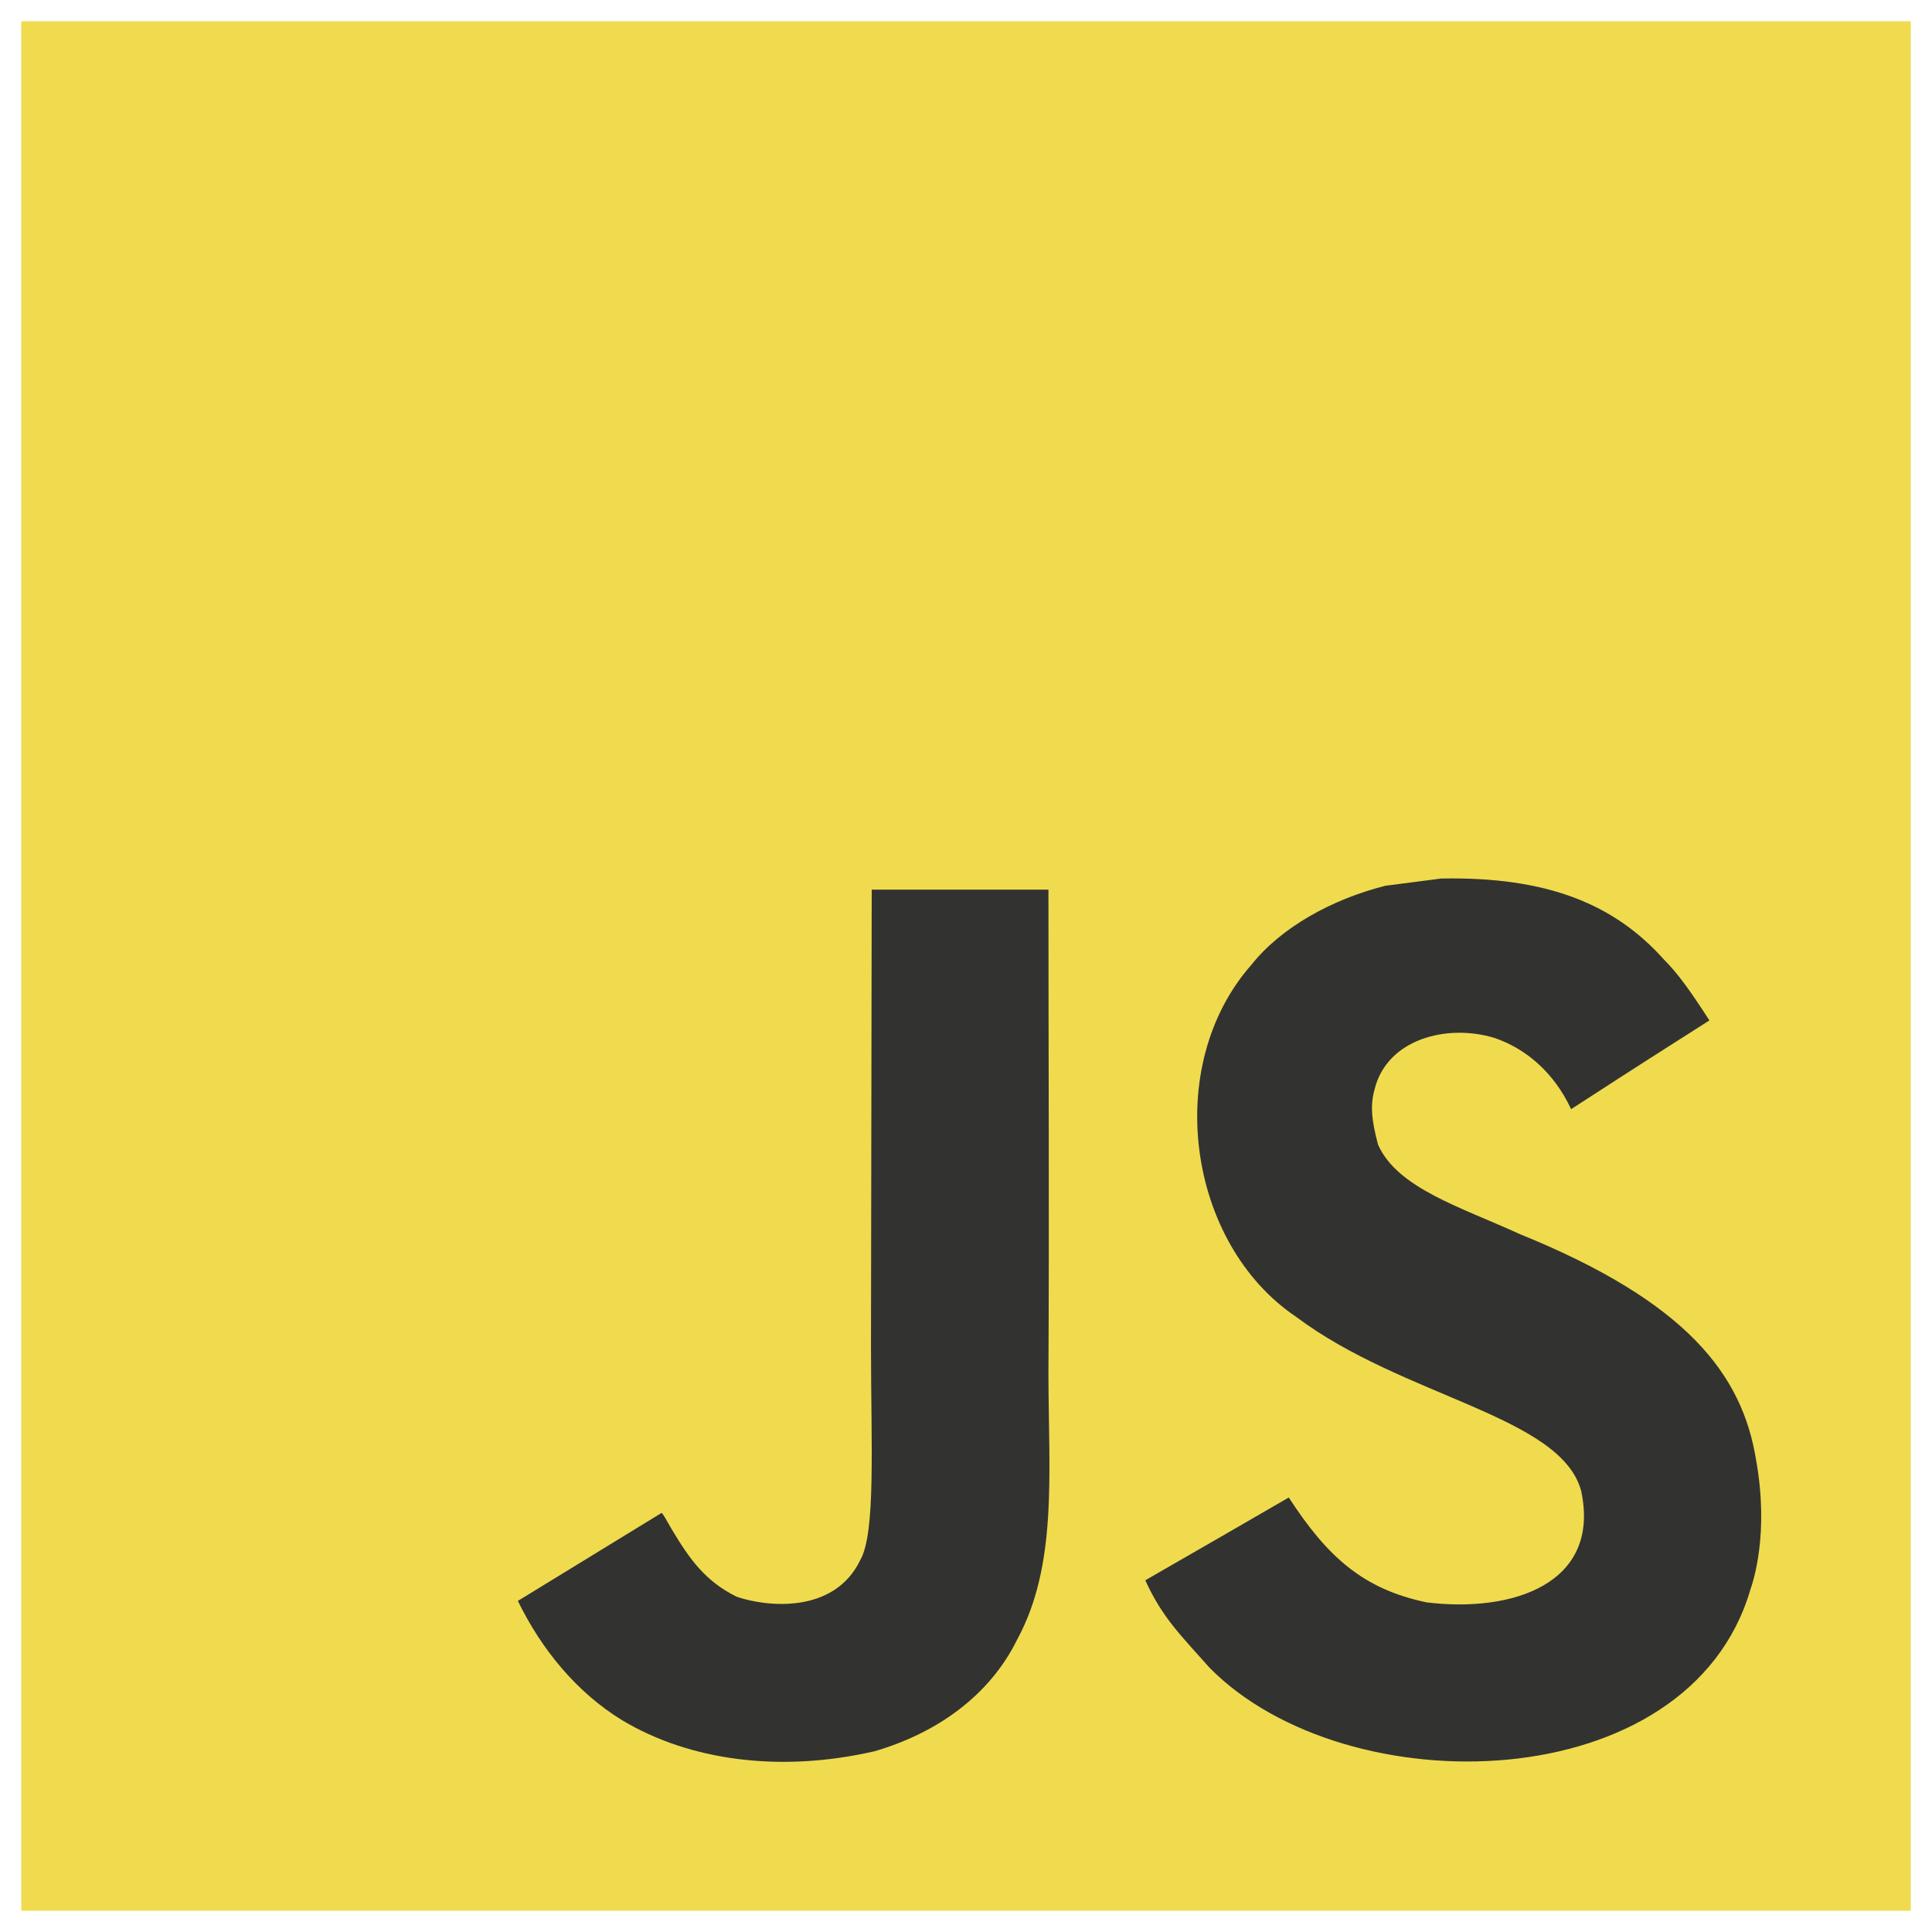
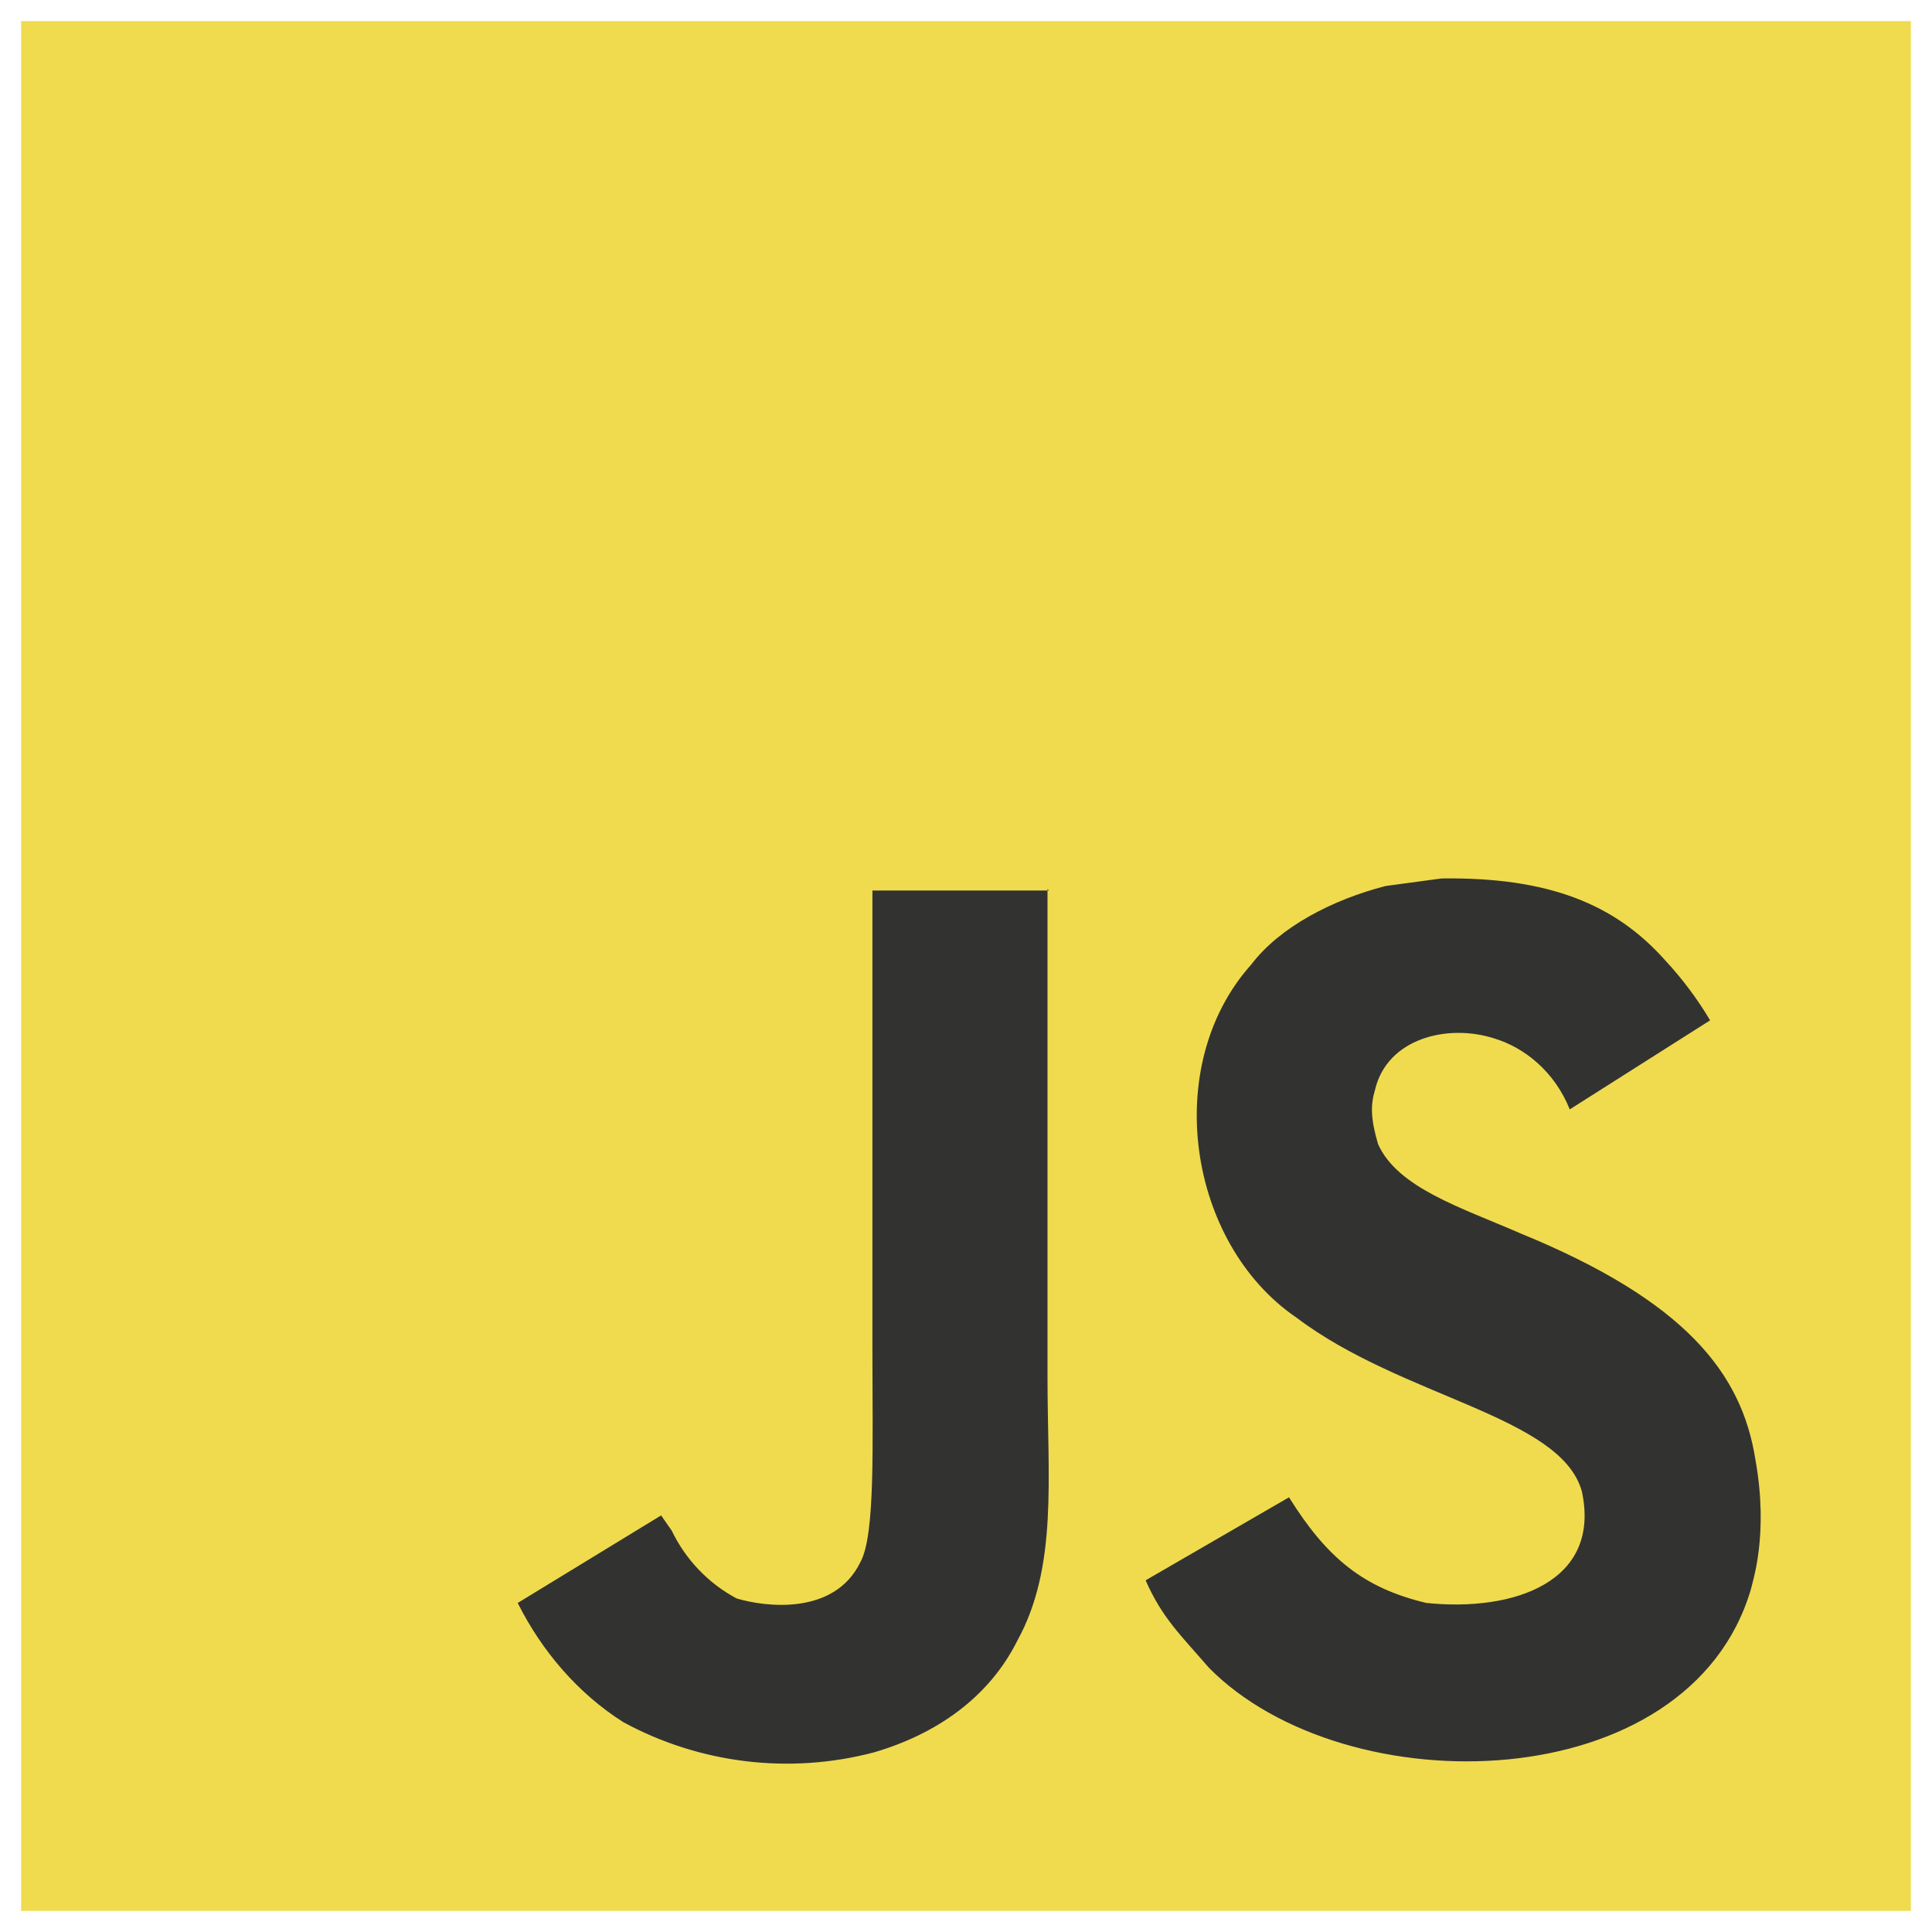
<svg xmlns="http://www.w3.org/2000/svg" viewBox="0 0 128 128">
-   <path fill="#F0DB4F" d="M1.408 1.408h125.184v125.185H1.408z" />
-   <path fill="#323330" d="M116.347 96.736c-.917-5.711-4.641-10.508-15.672-14.981-3.832-1.761-8.104-3.022-9.377-5.926-.452-1.69-.512-2.642-.226-3.665.821-3.32 4.784-4.355 7.925-3.403 2.023.678 3.938 2.237 5.093 4.724 5.402-3.498 5.391-3.475 9.163-5.879-1.381-2.141-2.118-3.129-3.022-4.045-3.249-3.629-7.676-5.498-14.756-5.355l-3.688.477c-3.534.893-6.902 2.748-8.877 5.235-5.926 6.724-4.236 18.492 2.975 23.335 7.104 5.332 17.54 6.545 18.873 11.531 1.297 6.104-4.486 8.08-10.234 7.378-4.236-.881-6.592-3.034-9.139-6.949-4.688 2.713-4.688 2.713-9.508 5.485 1.143 2.499 2.344 3.63 4.26 5.795 9.068 9.198 31.76 8.746 35.83-5.176.165-.478 1.261-3.666.38-8.581zM69.462 58.943H57.753l-.048 30.272c0 6.438.333 12.34-.714 14.149-1.713 3.558-6.152 3.117-8.175 2.427-2.059-1.012-3.106-2.451-4.319-4.485-.333-.584-.583-1.036-.667-1.071l-9.52 5.83c1.583 3.249 3.915 6.069 6.902 7.901 4.462 2.678 10.459 3.499 16.731 2.059 4.082-1.189 7.604-3.652 9.448-7.401 2.666-4.915 2.094-10.864 2.07-17.444.06-10.735.001-21.468.001-32.237z" />
-   <div id="divScriptsUsed" style="display: none" />
+   <path fill="#F0DB4F" d="M1.4 1.4h125.2v125.2H1.4z" />
+   <path fill="#323330" d="M116.3 96.7c-.9-5.7-4.6-10.5-15.6-15-3.9-1.7-8.1-3-9.4-5.9-.5-1.7-.5-2.6-.2-3.6.8-3.4 4.8-4.4 7.9-3.4 2 .6 4 2.2 5 4.7l9.3-5.9a23.4 23.4 0 0 0-3-4c-3.3-3.7-7.7-5.5-14.8-5.4l-3.7.5c-3.5.9-7 2.7-8.9 5.2-6 6.7-4.2 18.5 3 23.4 7 5.3 17.5 6.5 18.9 11.5 1.3 6-4.5 8-10.3 7.4-4.2-1-6.6-3-9.1-7l-9.5 5.5c1.1 2.5 2.3 3.6 4.2 5.8 9.1 9.2 31.8 8.7 35.9-5.2.1-.5 1.2-3.6.3-8.6zM69.5 59H57.8v30.3c0 6.5.2 12.4-.8 14.2-1.7 3.5-6.2 3-8.2 2.4a10 10 0 0 1-4.3-4.5l-.7-1-9.5 5.8c1.6 3.2 4 6 7 7.9a22.7 22.7 0 0 0 16.6 2c4.1-1.2 7.6-3.6 9.5-7.4 2.7-4.9 2-10.8 2-17.4V58.9z" />
</svg>
